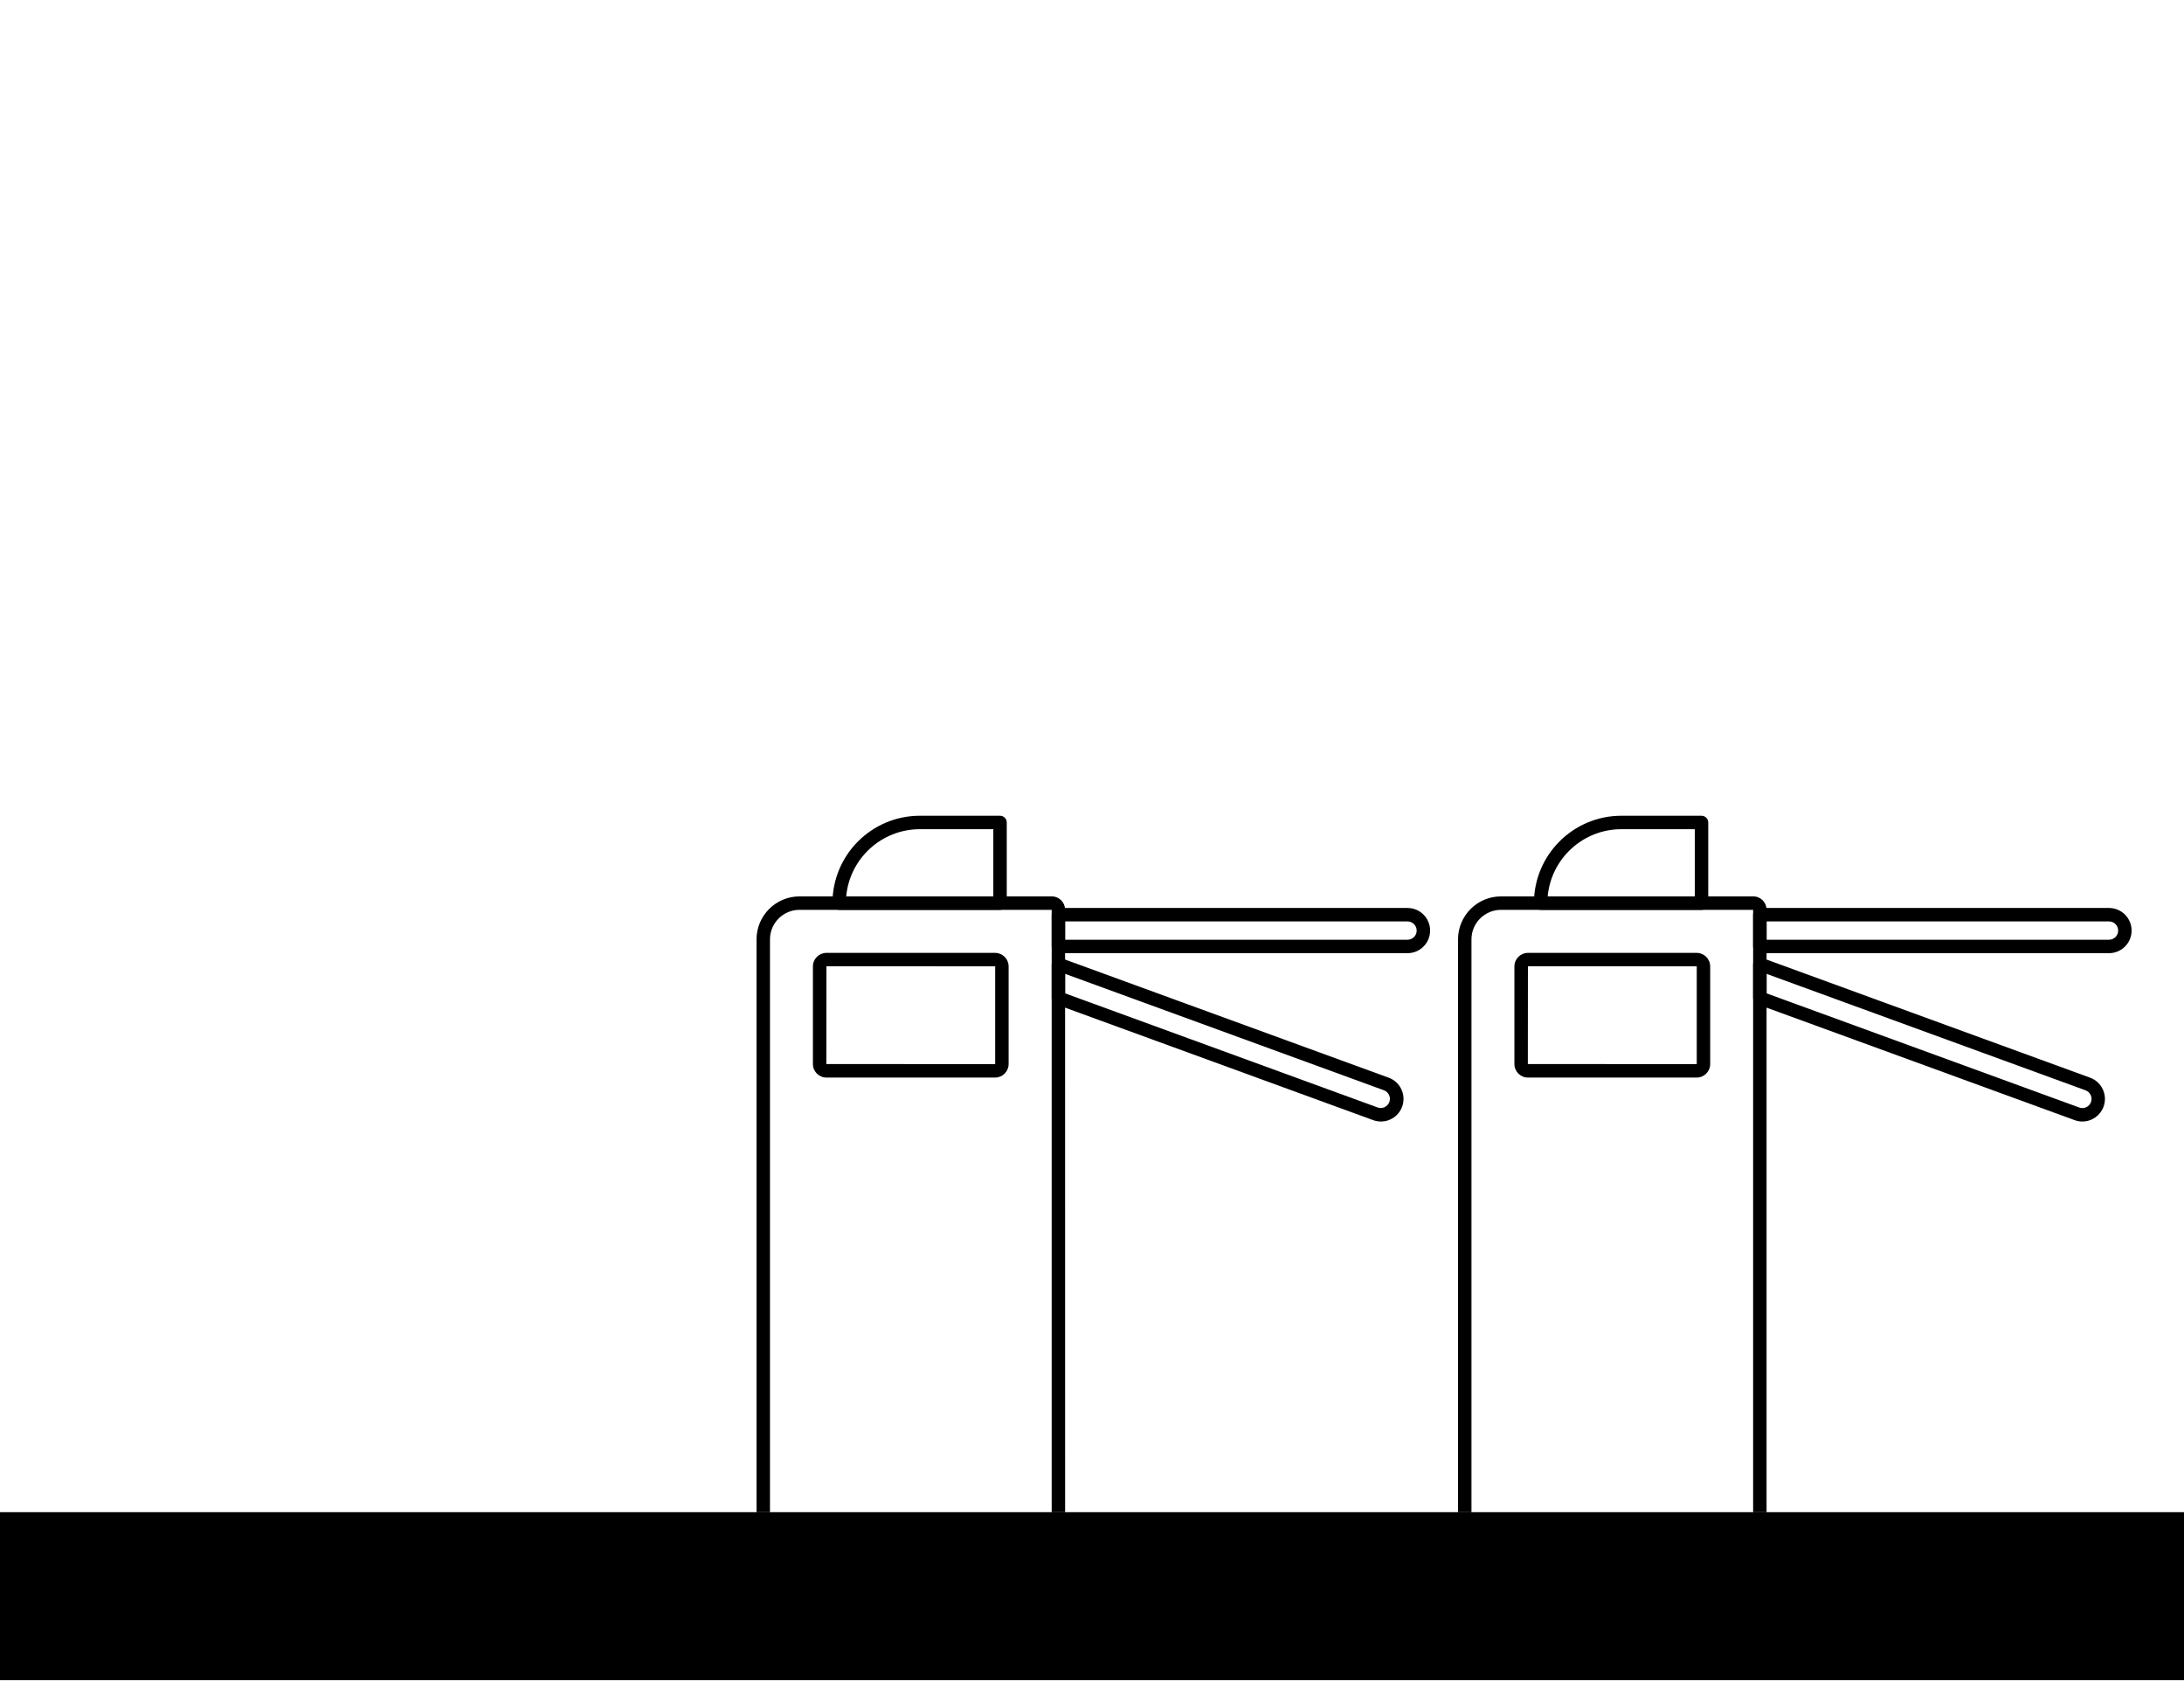
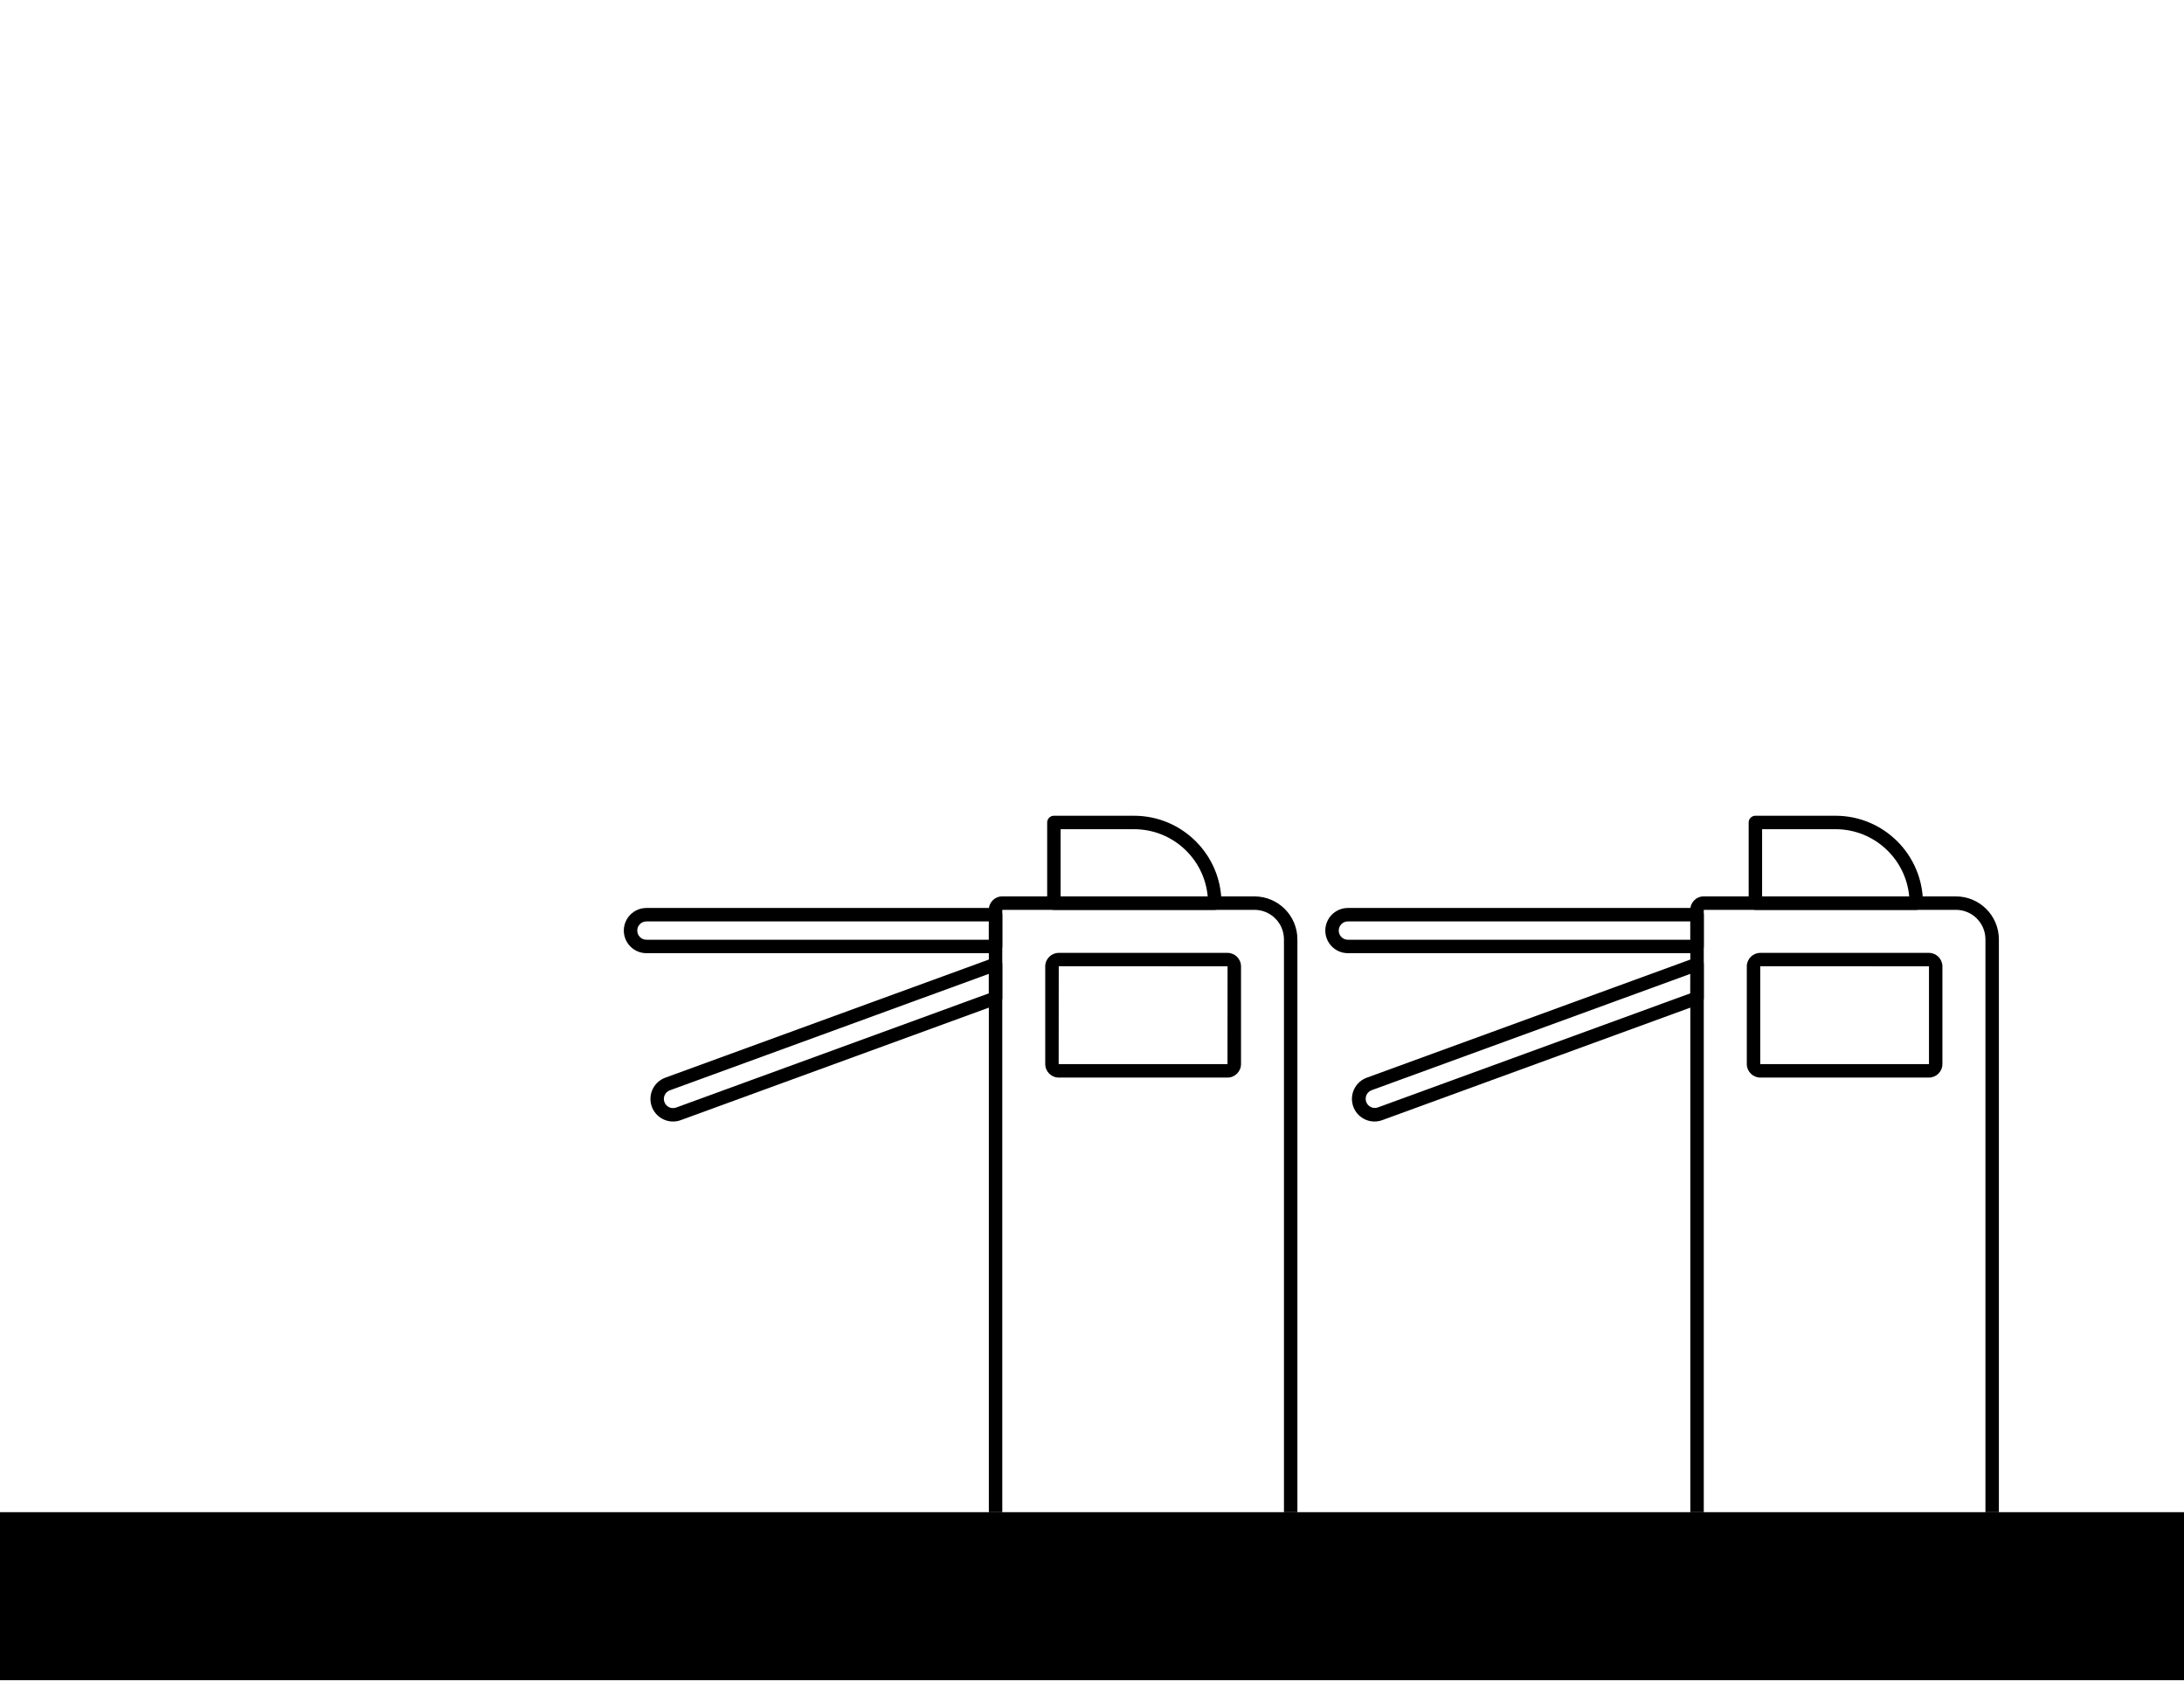
<svg xmlns="http://www.w3.org/2000/svg" id="Capa_1" data-name="Capa 1" viewBox="0 0 1300 1000">
  <rect y="900" width="1300" height="100" transform="translate(1300 1900) rotate(180)" />
-   <path d="M634,900h-8V541.51H475.88a17.58,17.58,0,0,0-17.56,17.56V900h-8V559.07a25.59,25.59,0,0,1,25.56-25.56H626.07a7.92,7.92,0,0,1,7.91,7.91Z" />
-   <path d="M592.37,641.34H491.93a8.07,8.07,0,0,1-8.05-8.06V575.12a8.06,8.06,0,0,1,8.05-8H592.37a8.06,8.06,0,0,1,8,8v58.16A8.07,8.07,0,0,1,592.37,641.34ZM491.93,575.07l-.05,58.21,100.49.06a.06.06,0,0,0,0-.06V575.12Z" />
-   <path d="M595.26,541.51H499.51a4,4,0,0,1-4-4,52.06,52.06,0,0,1,52-52h47.75a4,4,0,0,1,4,4v48A4,4,0,0,1,595.26,541.51Zm-91.57-8h87.57v-40H547.51A44.07,44.07,0,0,0,503.69,533.51Z" />
-   <path d="M837.81,567.3H630a4,4,0,0,1-4-4V544.4a4,4,0,0,1,4-4H837.81a13.45,13.45,0,1,1,0,26.9ZM634,559.3H837.81a5.45,5.45,0,1,0,0-10.9H634Z" />
-   <path d="M822,667.49a13.48,13.48,0,0,1-4.62-.82L628.61,597.76A4,4,0,0,1,626,594V573.89a4,4,0,0,1,5.37-3.75l195.23,71.27A13.45,13.45,0,0,1,822,667.49ZM634,591.21,820.1,659.16h0a5.45,5.45,0,0,0,3.73-10.24L634,579.61Z" />
-   <path d="M1051.53,900h-8V541.51H893.43a17.58,17.58,0,0,0-17.56,17.56V900h-8V559.07a25.59,25.59,0,0,1,25.56-25.56h150.19a7.92,7.92,0,0,1,7.91,7.91Z" />
-   <path d="M1009.92,641.34H909.48a8.07,8.07,0,0,1-8.05-8.06V575.12a8.06,8.06,0,0,1,8.05-8h100.44a8.06,8.06,0,0,1,8.05,8v58.16A8.07,8.07,0,0,1,1009.92,641.34ZM909.48,575.07l-.05,58.21,100.49.06a.06.06,0,0,0,.05-.06V575.12Z" />
-   <path d="M1012.81,541.51H917.06a4,4,0,0,1-4-4,52.06,52.06,0,0,1,52-52h47.75a4,4,0,0,1,4,4v48A4,4,0,0,1,1012.81,541.51Zm-91.57-8h87.57v-40H965.06A44.07,44.07,0,0,0,921.24,533.51Z" />
-   <path d="M1255.36,567.3H1047.53a4,4,0,0,1-4-4V544.4a4,4,0,0,1,4-4h207.83a13.45,13.45,0,1,1,0,26.9Zm-203.83-8h203.83a5.45,5.45,0,1,0,0-10.9H1051.53Z" />
-   <path d="M1239.53,667.49a13.4,13.4,0,0,1-4.62-.82h0l-188.75-68.91a4,4,0,0,1-2.63-3.75V573.89a4,4,0,0,1,5.37-3.75l195.23,71.27a13.47,13.47,0,0,1,8,17.24,13.47,13.47,0,0,1-12.62,8.84Zm-1.88-8.33a5.45,5.45,0,1,0,3.74-10.24l-189.86-69.31v11.6Z" />
+   <path d="M1189.81,900h-8V559.07a17.58,17.58,0,0,0-17.56-17.56h-150.1V900h-8V541.42a7.92,7.92,0,0,1,7.91-7.91h150.19a25.59,25.59,0,0,1,25.56,25.56Z" />
+   <path d="M1148.2,641.34H1047.76a8.07,8.07,0,0,1-8-8.06V575.12a8.06,8.06,0,0,1,8-8H1148.2a8.06,8.06,0,0,1,8,8v58.16A8.07,8.07,0,0,1,1148.2,641.34Zm-100.44-66.27,0,58.21,0,.06H1148.2l0-58.22Z" />
+   <path d="M1140.62,541.51h-95.75a4,4,0,0,1-4-4v-48a4,4,0,0,1,4-4h47.75a52.06,52.06,0,0,1,52,52A4,4,0,0,1,1140.62,541.51Zm-91.75-8h87.57a44.07,44.07,0,0,0-43.82-40h-43.75Z" />
+   <path d="M1010.15,567.3H802.32a13.45,13.45,0,0,1,0-26.9h207.83a4,4,0,0,1,4,4v18.9A4,4,0,0,1,1010.15,567.3ZM802.32,548.4a5.45,5.45,0,0,0,0,10.9h203.83V548.4Z" />
+   <path d="M818.15,667.49a13.45,13.45,0,0,1-4.6-26.08l195.23-71.27a4,4,0,0,1,5.37,3.75V594a4,4,0,0,1-2.63,3.75L822.77,666.67A13.4,13.4,0,0,1,818.15,667.49Zm188-87.88L816.29,648.92A5.45,5.45,0,0,0,820,659.16l186.12-67.95Z" />
+   <path d="M772.26,900h-8V559.07a17.58,17.58,0,0,0-17.56-17.56H596.6V900h-8V541.42a7.91,7.91,0,0,1,7.91-7.91H746.7a25.59,25.59,0,0,1,25.56,25.56Z" />
+   <path d="M730.65,641.34H630.21a8.07,8.07,0,0,1-8.05-8.06V575.12a8.06,8.06,0,0,1,8.05-8H730.65a8.06,8.06,0,0,1,8.05,8v58.16A8.07,8.07,0,0,1,730.65,641.34ZM630.21,575.07l-.05,58.21.05.06H730.65l.05-58.22Z" />
+   <path d="M723.06,541.51H627.32a4,4,0,0,1-4-4v-48a4,4,0,0,1,4-4h47.74a52.06,52.06,0,0,1,52,52A4,4,0,0,1,723.06,541.51Zm-91.74-8h87.56a44.05,44.05,0,0,0-43.82-40H631.32Z" />
+   <path d="M592.6,567.3H384.77a13.45,13.45,0,0,1,0-26.9H592.6a4,4,0,0,1,4,4v18.9A4,4,0,0,1,592.6,567.3ZM384.77,548.4a5.45,5.45,0,0,0,0,10.9H588.6V548.4Z" />
+   <path d="M400.6,667.49a13.45,13.45,0,0,1-4.6-26.08l195.22-71.27a4,4,0,0,1,5.38,3.75V594a4,4,0,0,1-2.63,3.75L405.22,666.67A13.4,13.4,0,0,1,400.6,667.49Zm188-87.88L398.74,648.92a5.45,5.45,0,0,0-3.25,7,5.45,5.45,0,0,0,7,3.25L588.6,591.21Z" />
</svg>
